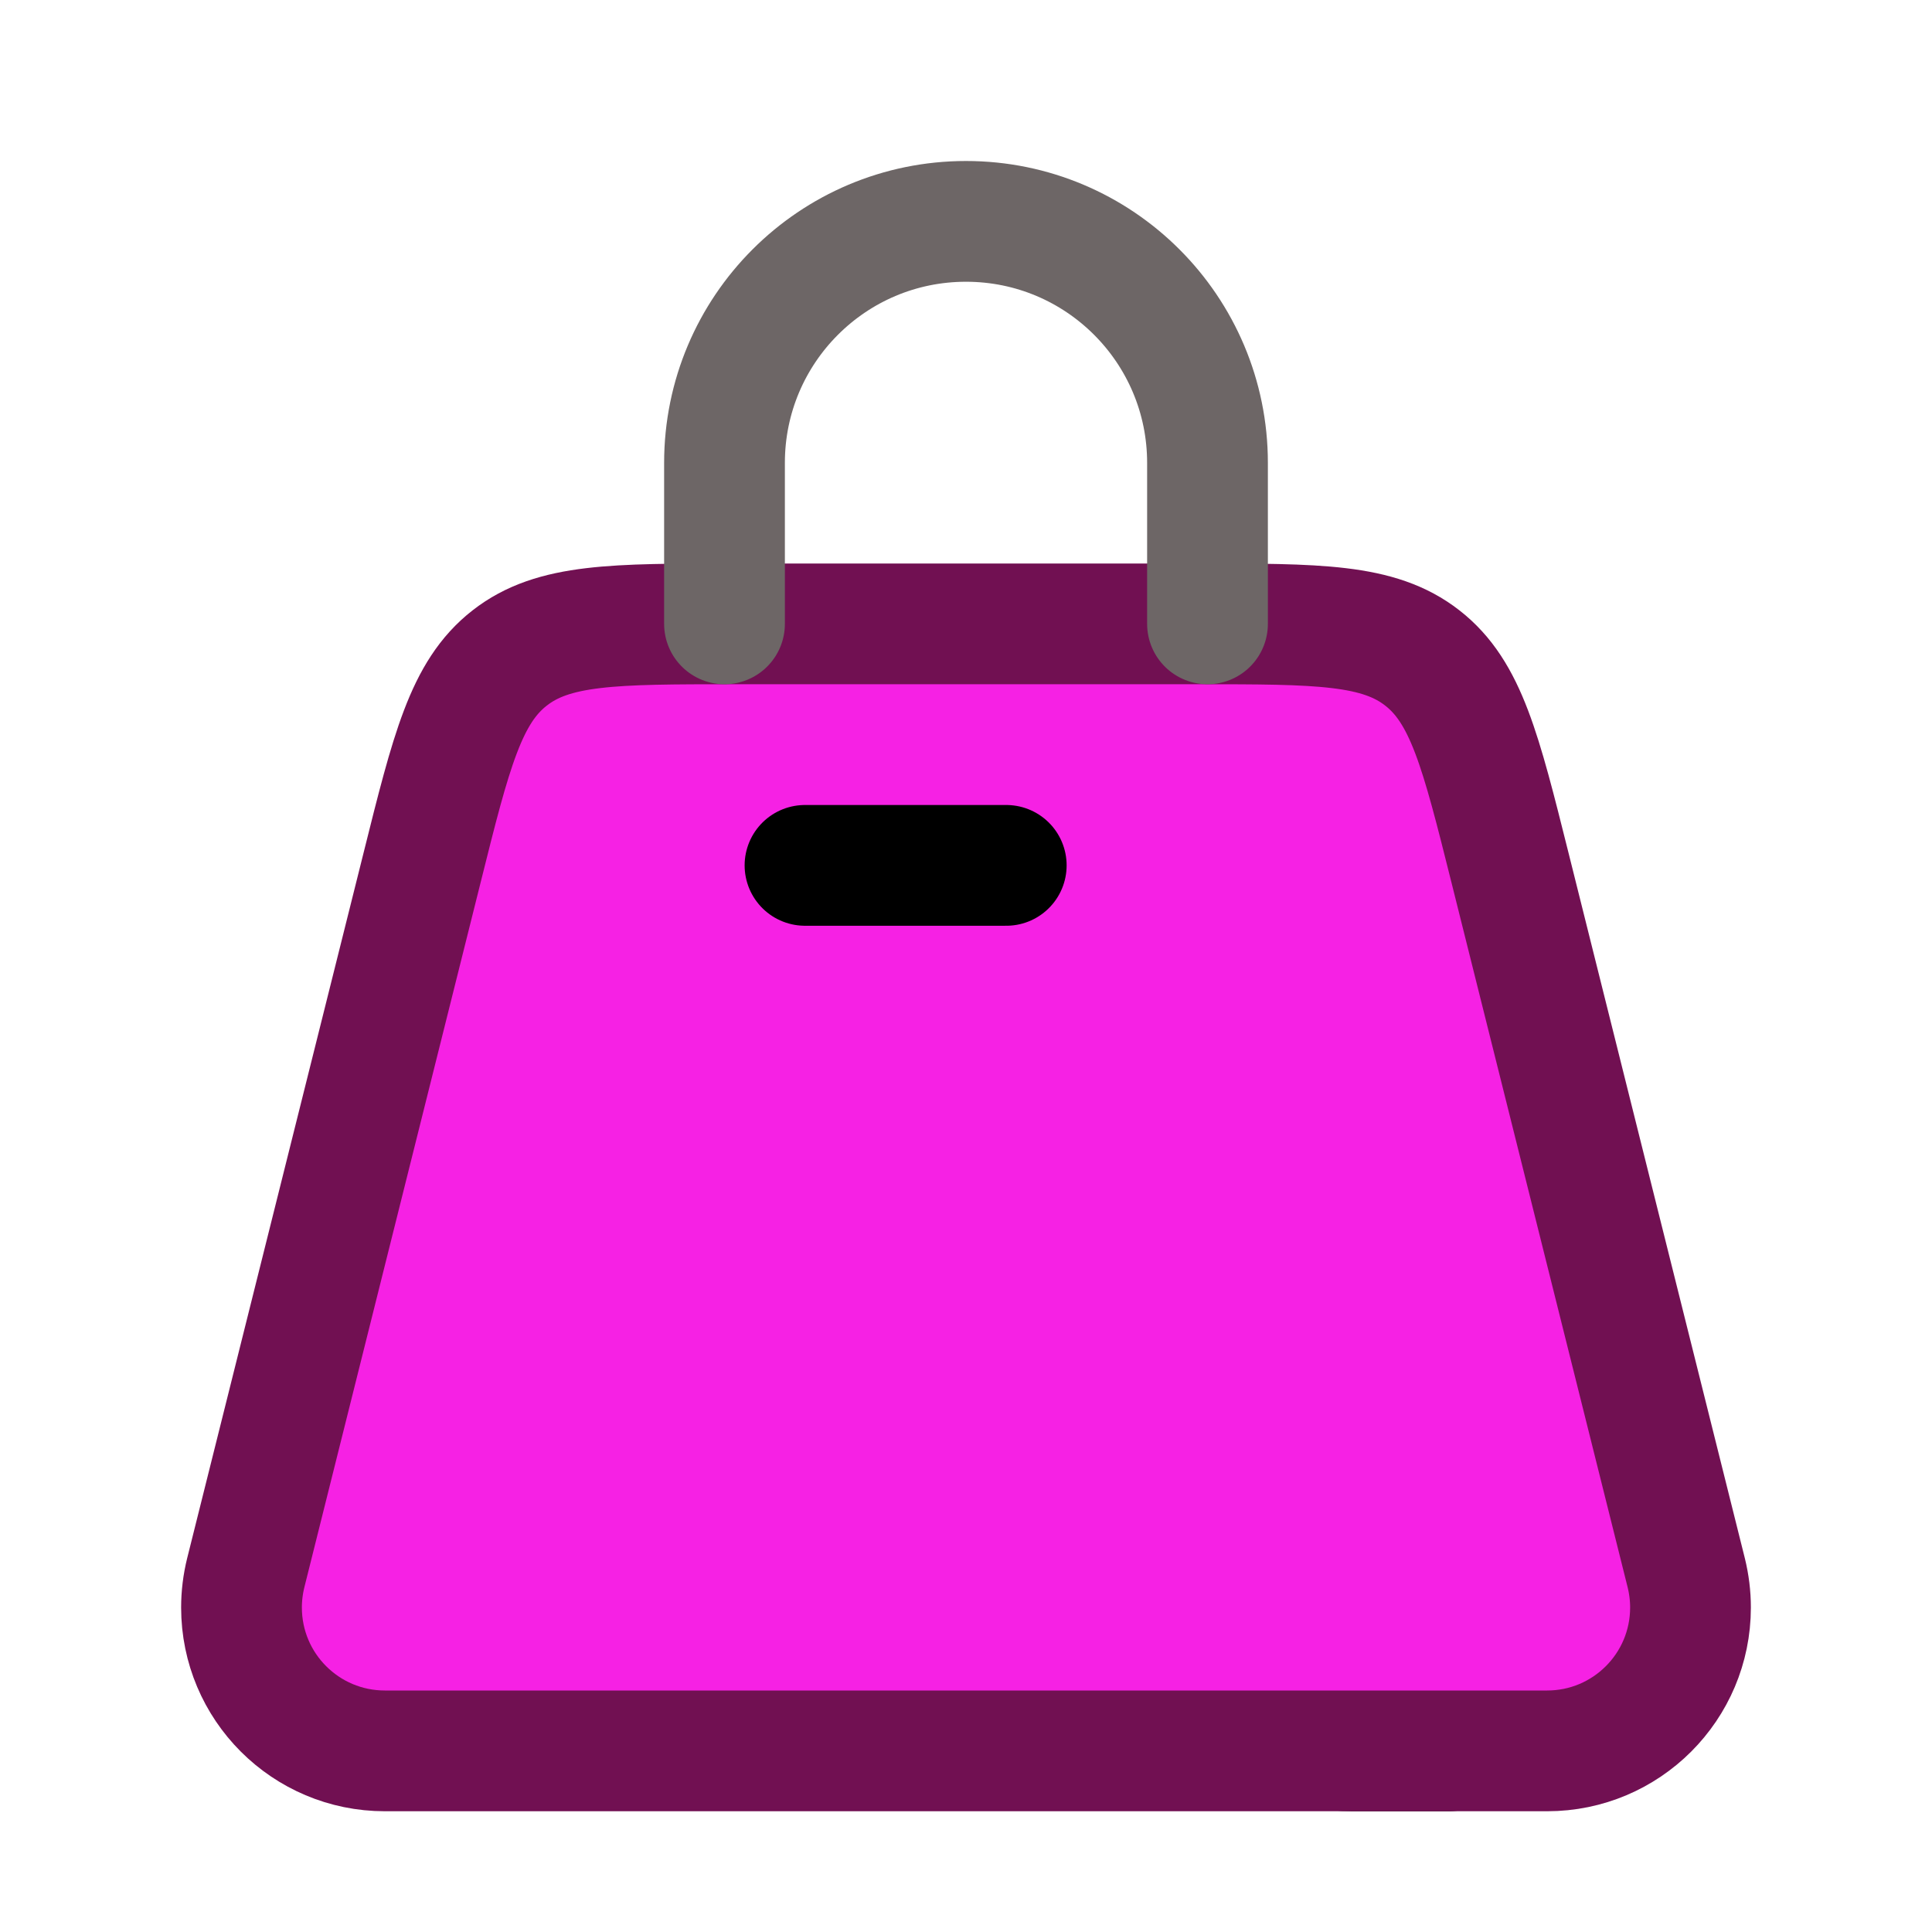
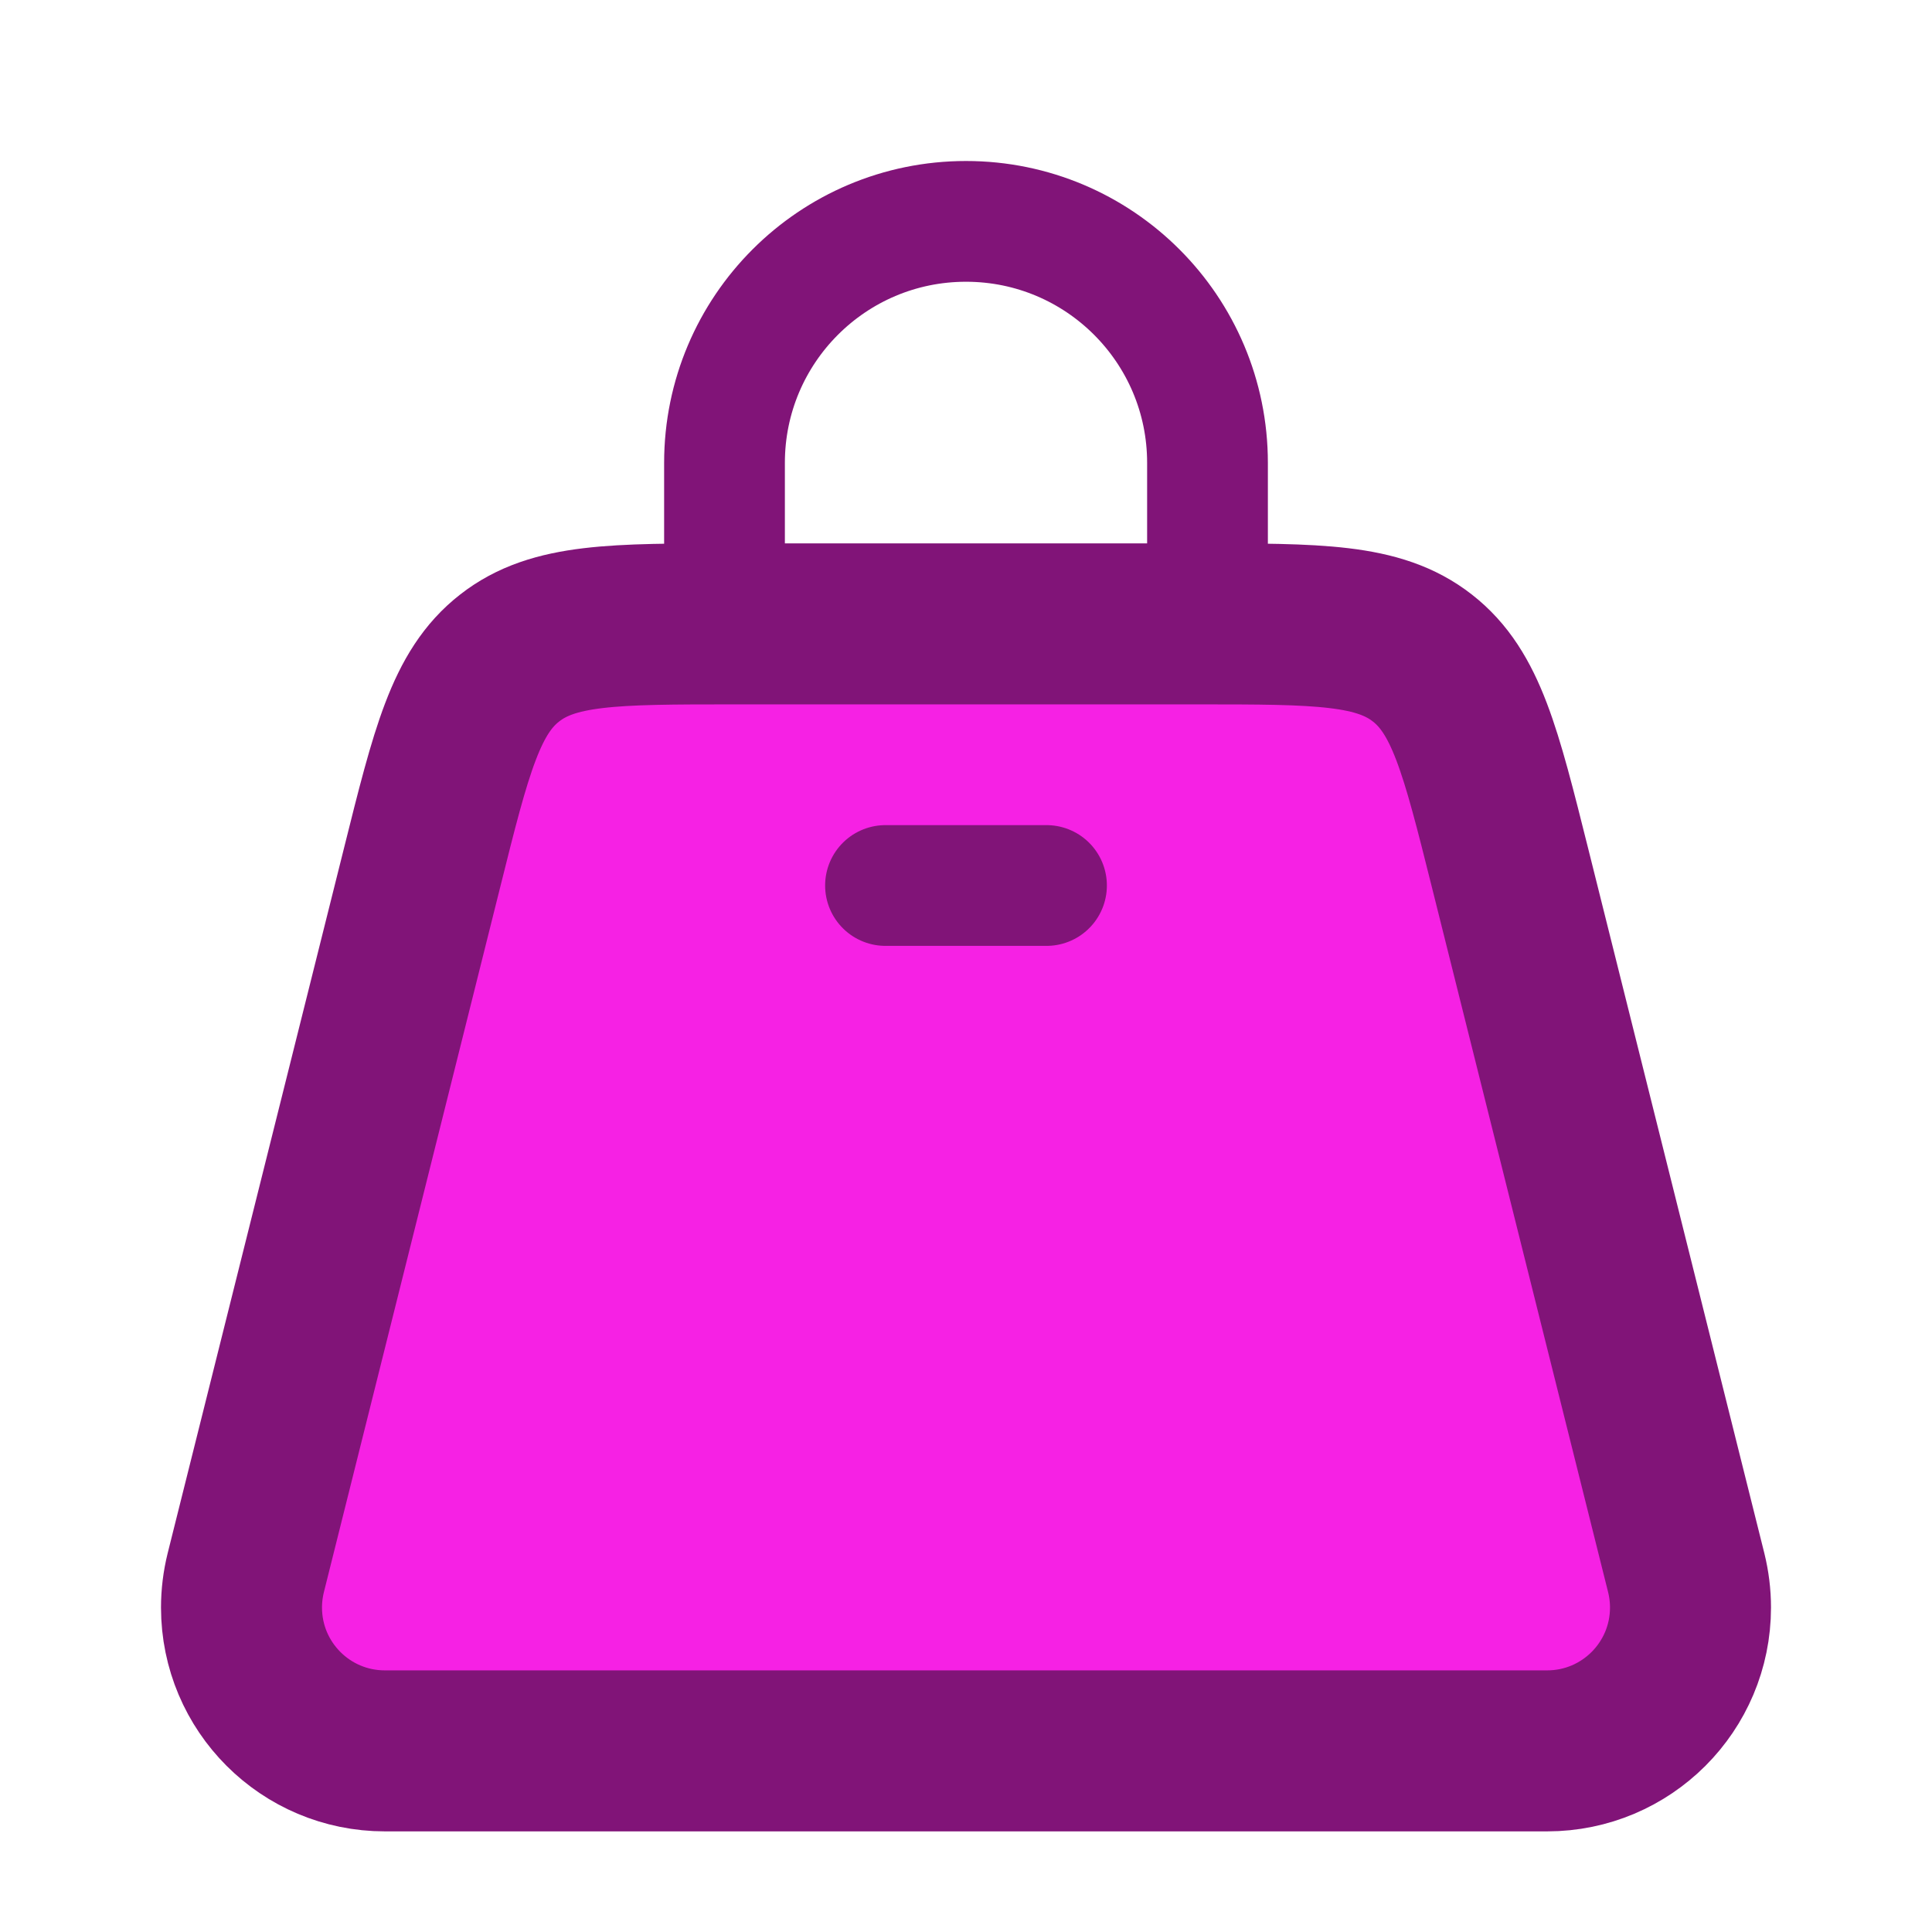
<svg xmlns="http://www.w3.org/2000/svg" width="24" height="24" viewBox="0 0 24 24" fill="none">
  <path d="M17.5 8.75L15.045 19.553C15.015 19.684 15 19.818 15 19.952C15 20.945 15.805 21.75 16.798 21.75H18" stroke="black" stroke-width="1.5" stroke-linecap="round" stroke-linejoin="round" />
-   <path d="M19.219 21.75H4.781C3.797 21.75 3 20.953 3 19.969C3 19.824 3.018 19.679 3.053 19.537L5.243 10.78C5.606 9.325 5.788 8.597 6.331 8.174C6.873 7.75 7.623 7.75 9.123 7.75H14.877C16.377 7.75 17.127 7.75 17.669 8.174C18.212 8.597 18.394 9.325 18.758 10.78L20.947 19.537C20.982 19.679 21 19.824 21 19.969C21 20.953 20.203 21.75 19.219 21.75Z" fill="#F621E4" stroke="#711052" stroke-width="1.5" stroke-linecap="round" stroke-linejoin="round" />
-   <path d="M15 7.75V5.75C15 4.093 13.657 2.75 12 2.75C10.343 2.75 9 4.093 9 5.75V7.75" stroke="#6D6666" stroke-width="1.5" stroke-linecap="round" stroke-linejoin="round" />
-   <path d="M10 10.75H12.5" stroke="black" stroke-width="1.5" stroke-linecap="round" stroke-linejoin="round" />
+   <path d="M19.219 21.75H4.781C3.797 21.75 3 20.953 3 19.969C3 19.824 3.018 19.679 3.053 19.537L5.243 10.78C5.606 9.325 5.788 8.597 6.331 8.174C6.873 7.75 7.623 7.75 9.123 7.75H14.877C16.377 7.75 17.127 7.75 17.669 8.174C18.212 8.597 18.394 9.325 18.758 10.78L20.947 19.537C20.982 19.679 21 19.824 21 19.969C21 20.953 20.203 21.75 19.219 21.75Z" fill="#F621E4" stroke="#811478" stroke-width="2" stroke-linecap="round" stroke-linejoin="round" />
+   <path d="M15 7.75V5.75C15 4.093 13.657 2.75 12 2.75C10.343 2.75 9 4.093 9 5.75V7.75" stroke="#811478" stroke-width="1.5" stroke-linecap="round" stroke-linejoin="round" />
+   <path d="M11 11H13" stroke="#811478" stroke-width="1.5" stroke-linecap="round" stroke-linejoin="round" />
</svg>
